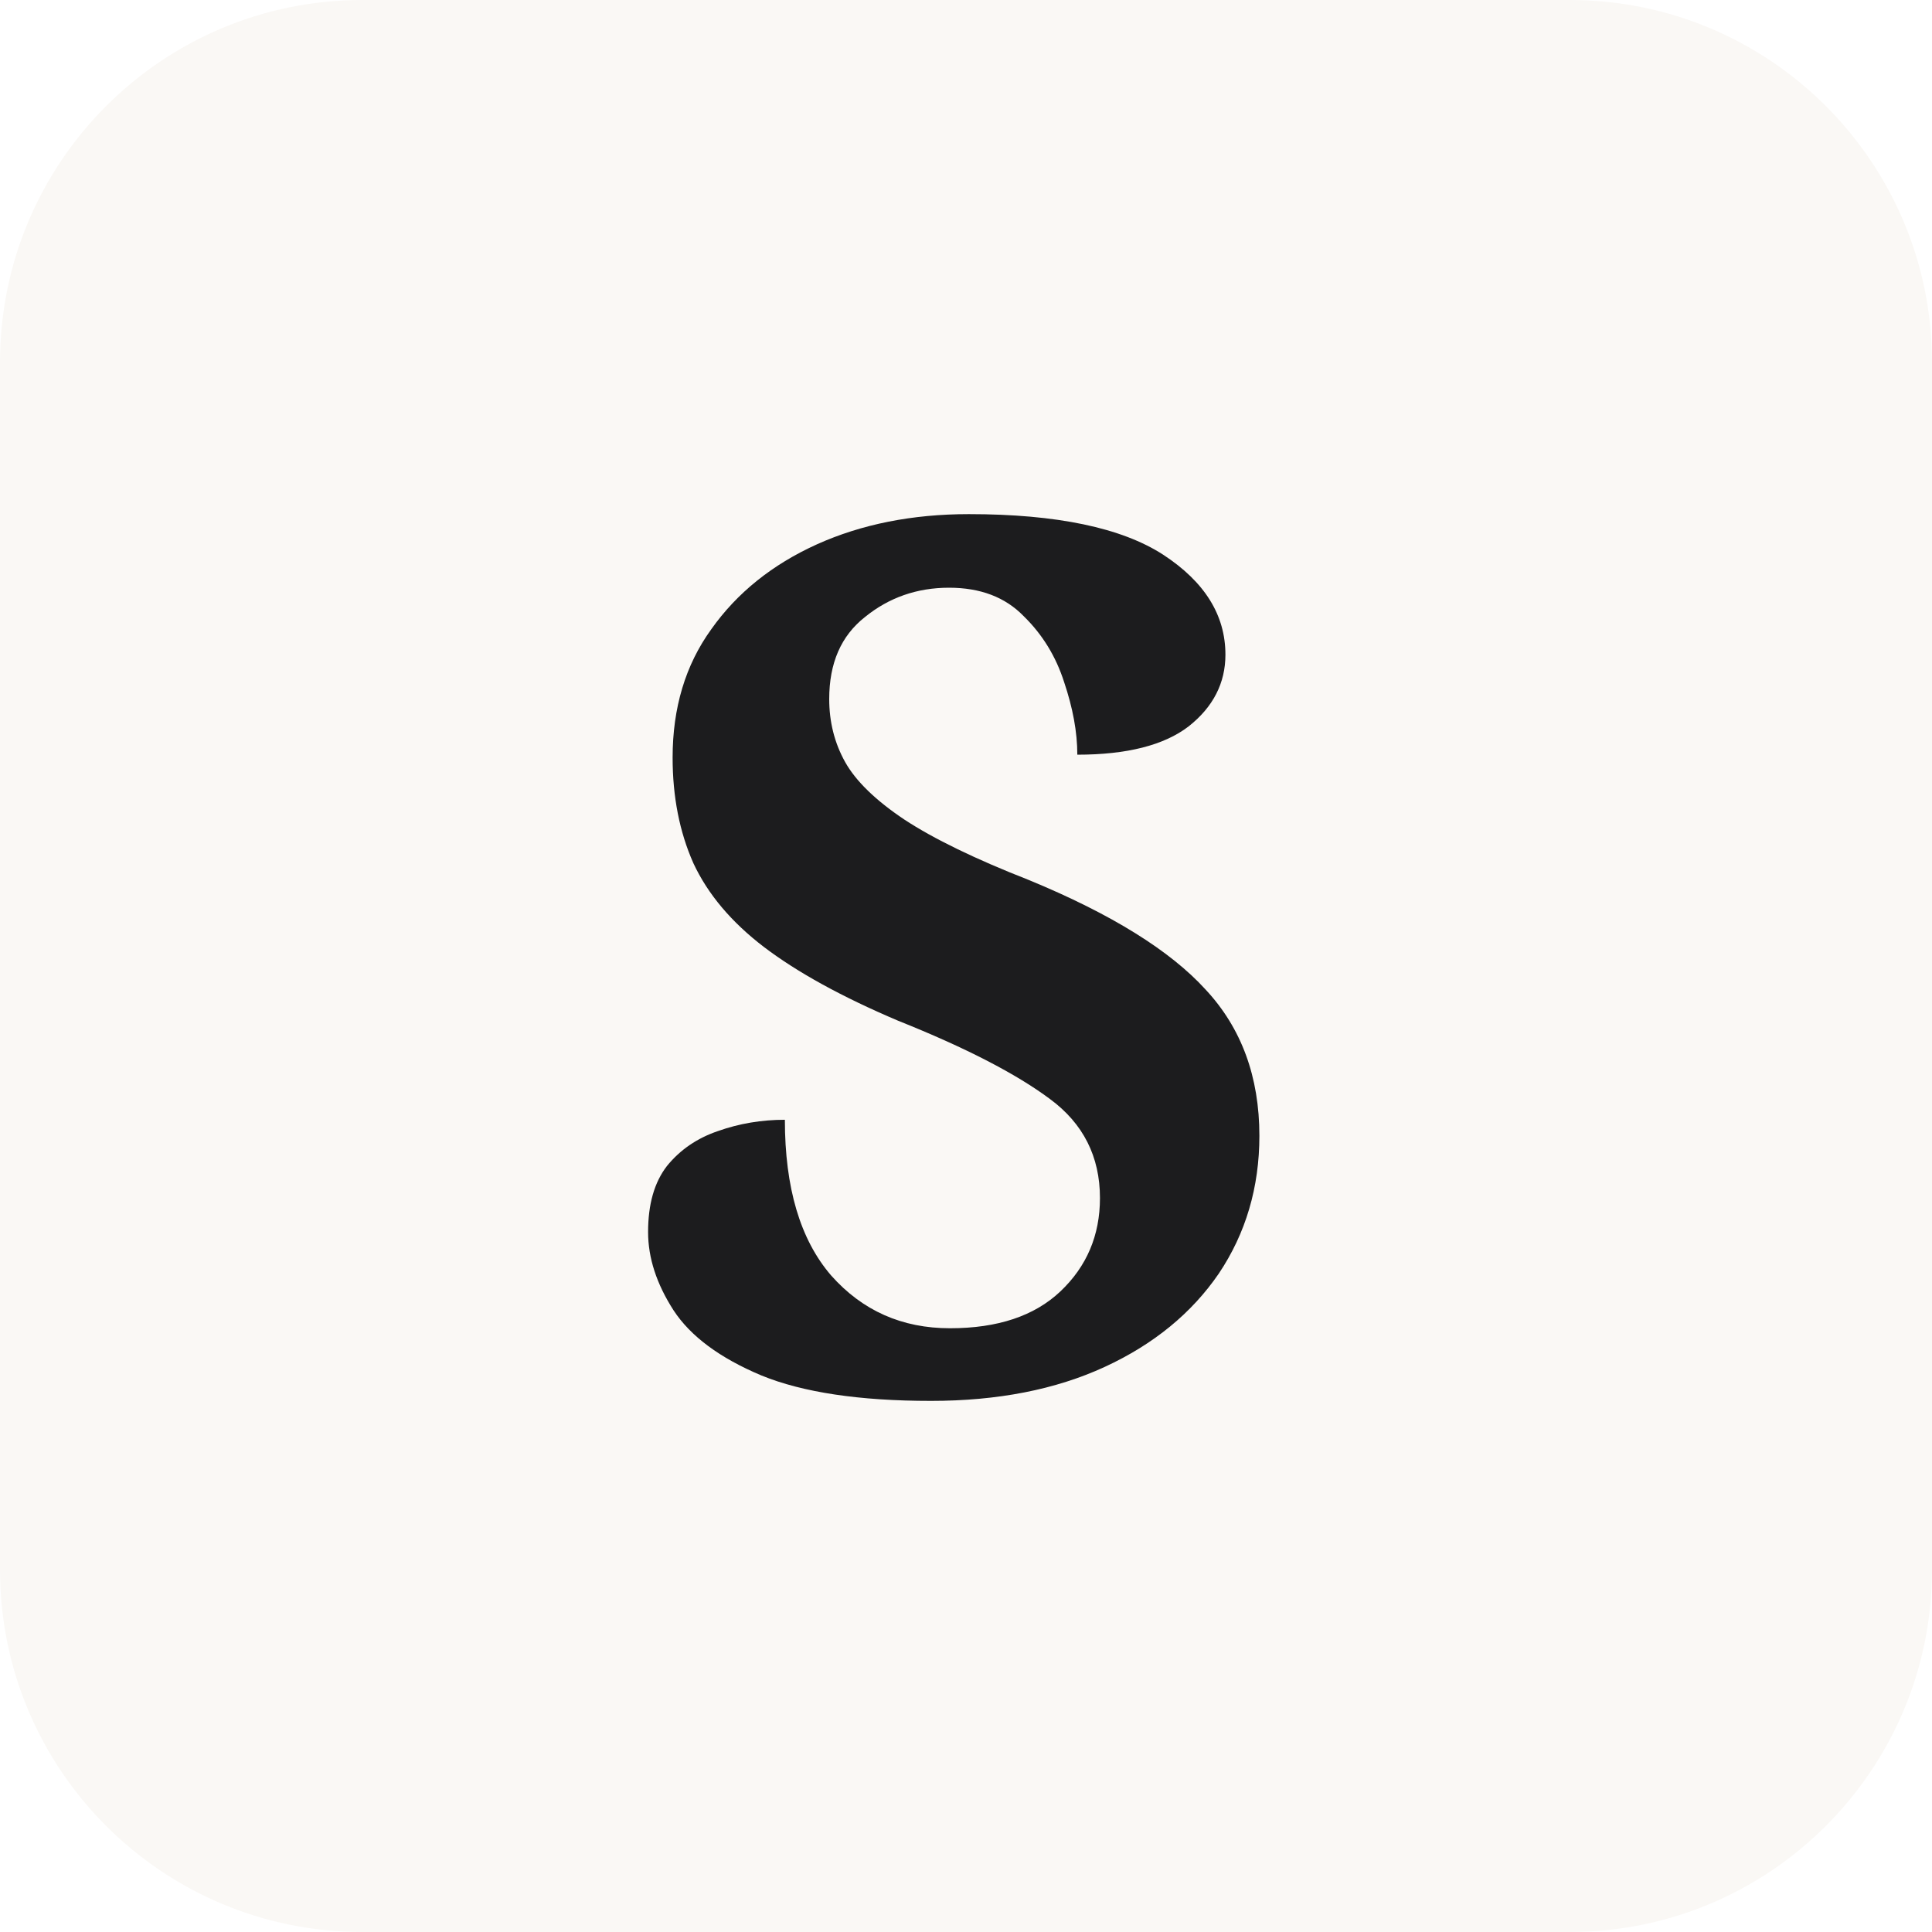
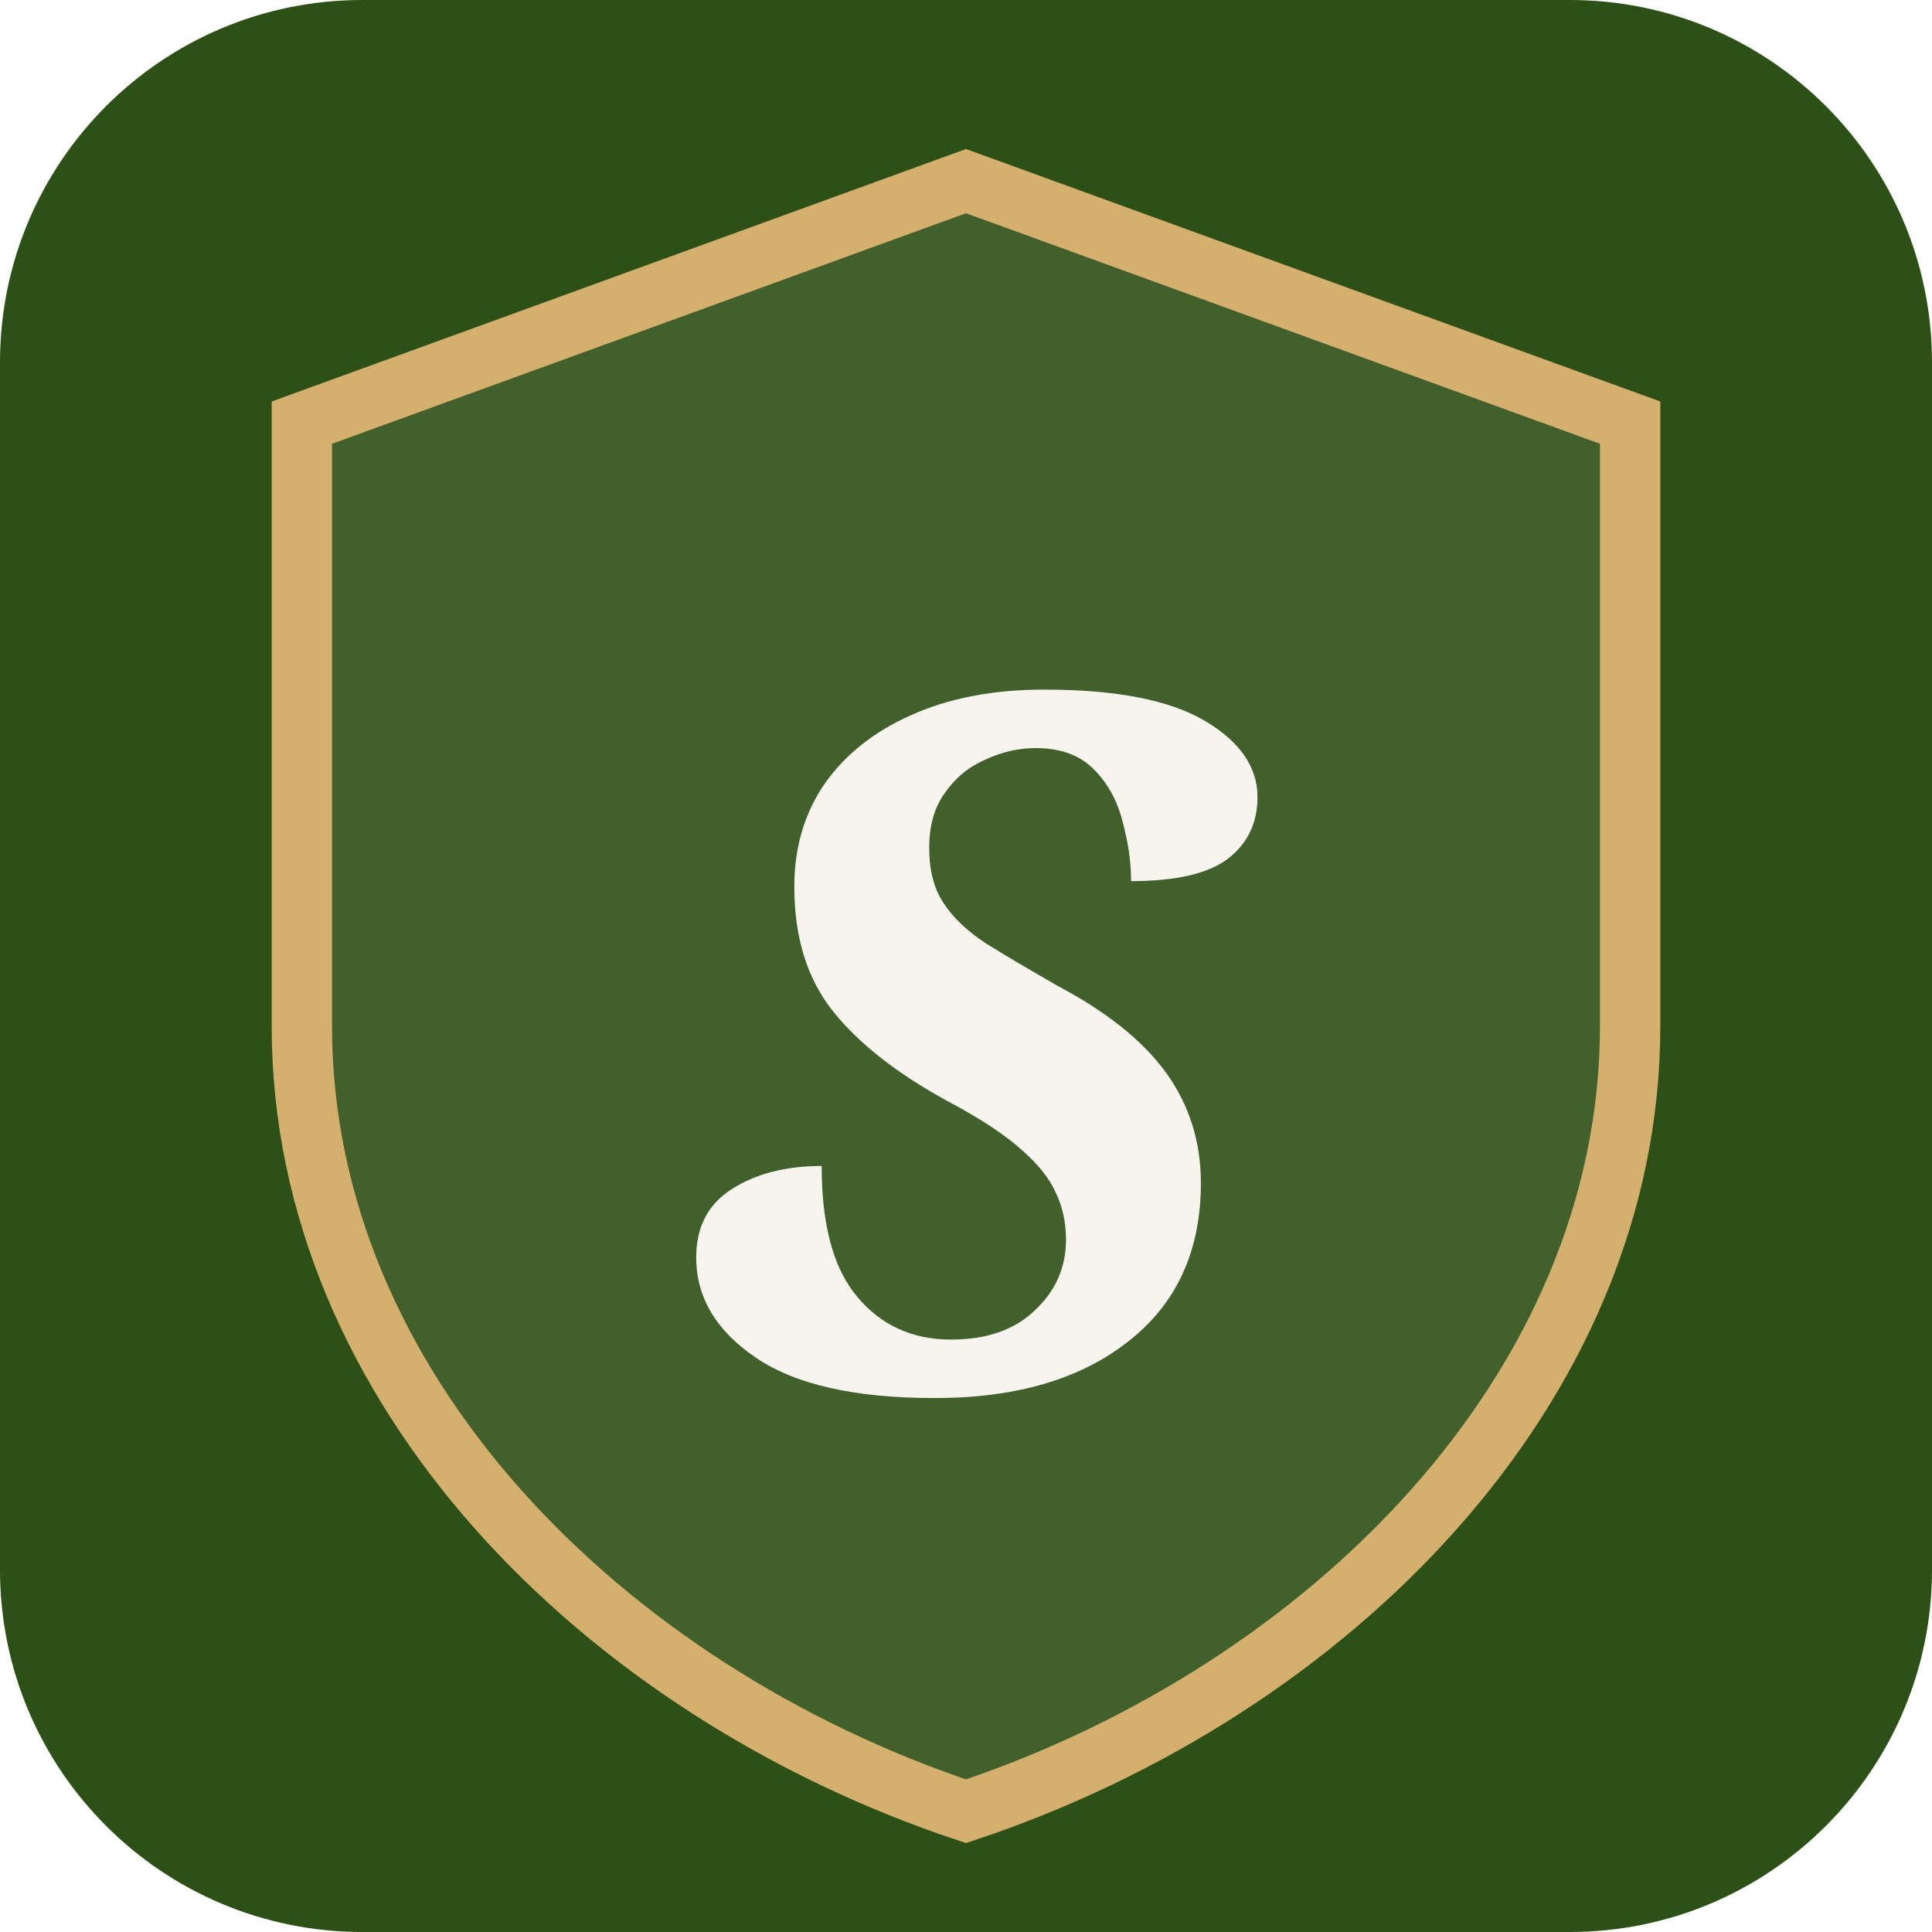
<svg xmlns="http://www.w3.org/2000/svg" viewBox="0 0 32 32">
-   <rect width="32" height="32" fill="#FAF8F5" rx="6" />
-   <text x="16" y="23" font-family="Georgia,serif" font-size="20" font-weight="bold" fill="#1C1C1E" text-anchor="middle">S</text>
+   <rect width="32" height="32" fill="#2D5016" rx="6" />
+   <path d="M16 3L5 7V17C5 23 10 28 16 30C22 28 27 23 27 17V7L16 3Z" fill="rgba(247,244,239,0.1)" stroke="#D4AF6E" stroke-width="1" />
+   <text x="16" y="23" font-family="Cormorant Garamond, Georgia, serif" font-size="16" font-weight="700" font-style="italic" fill="#F7F4EF" text-anchor="middle">S</text>
</svg>
